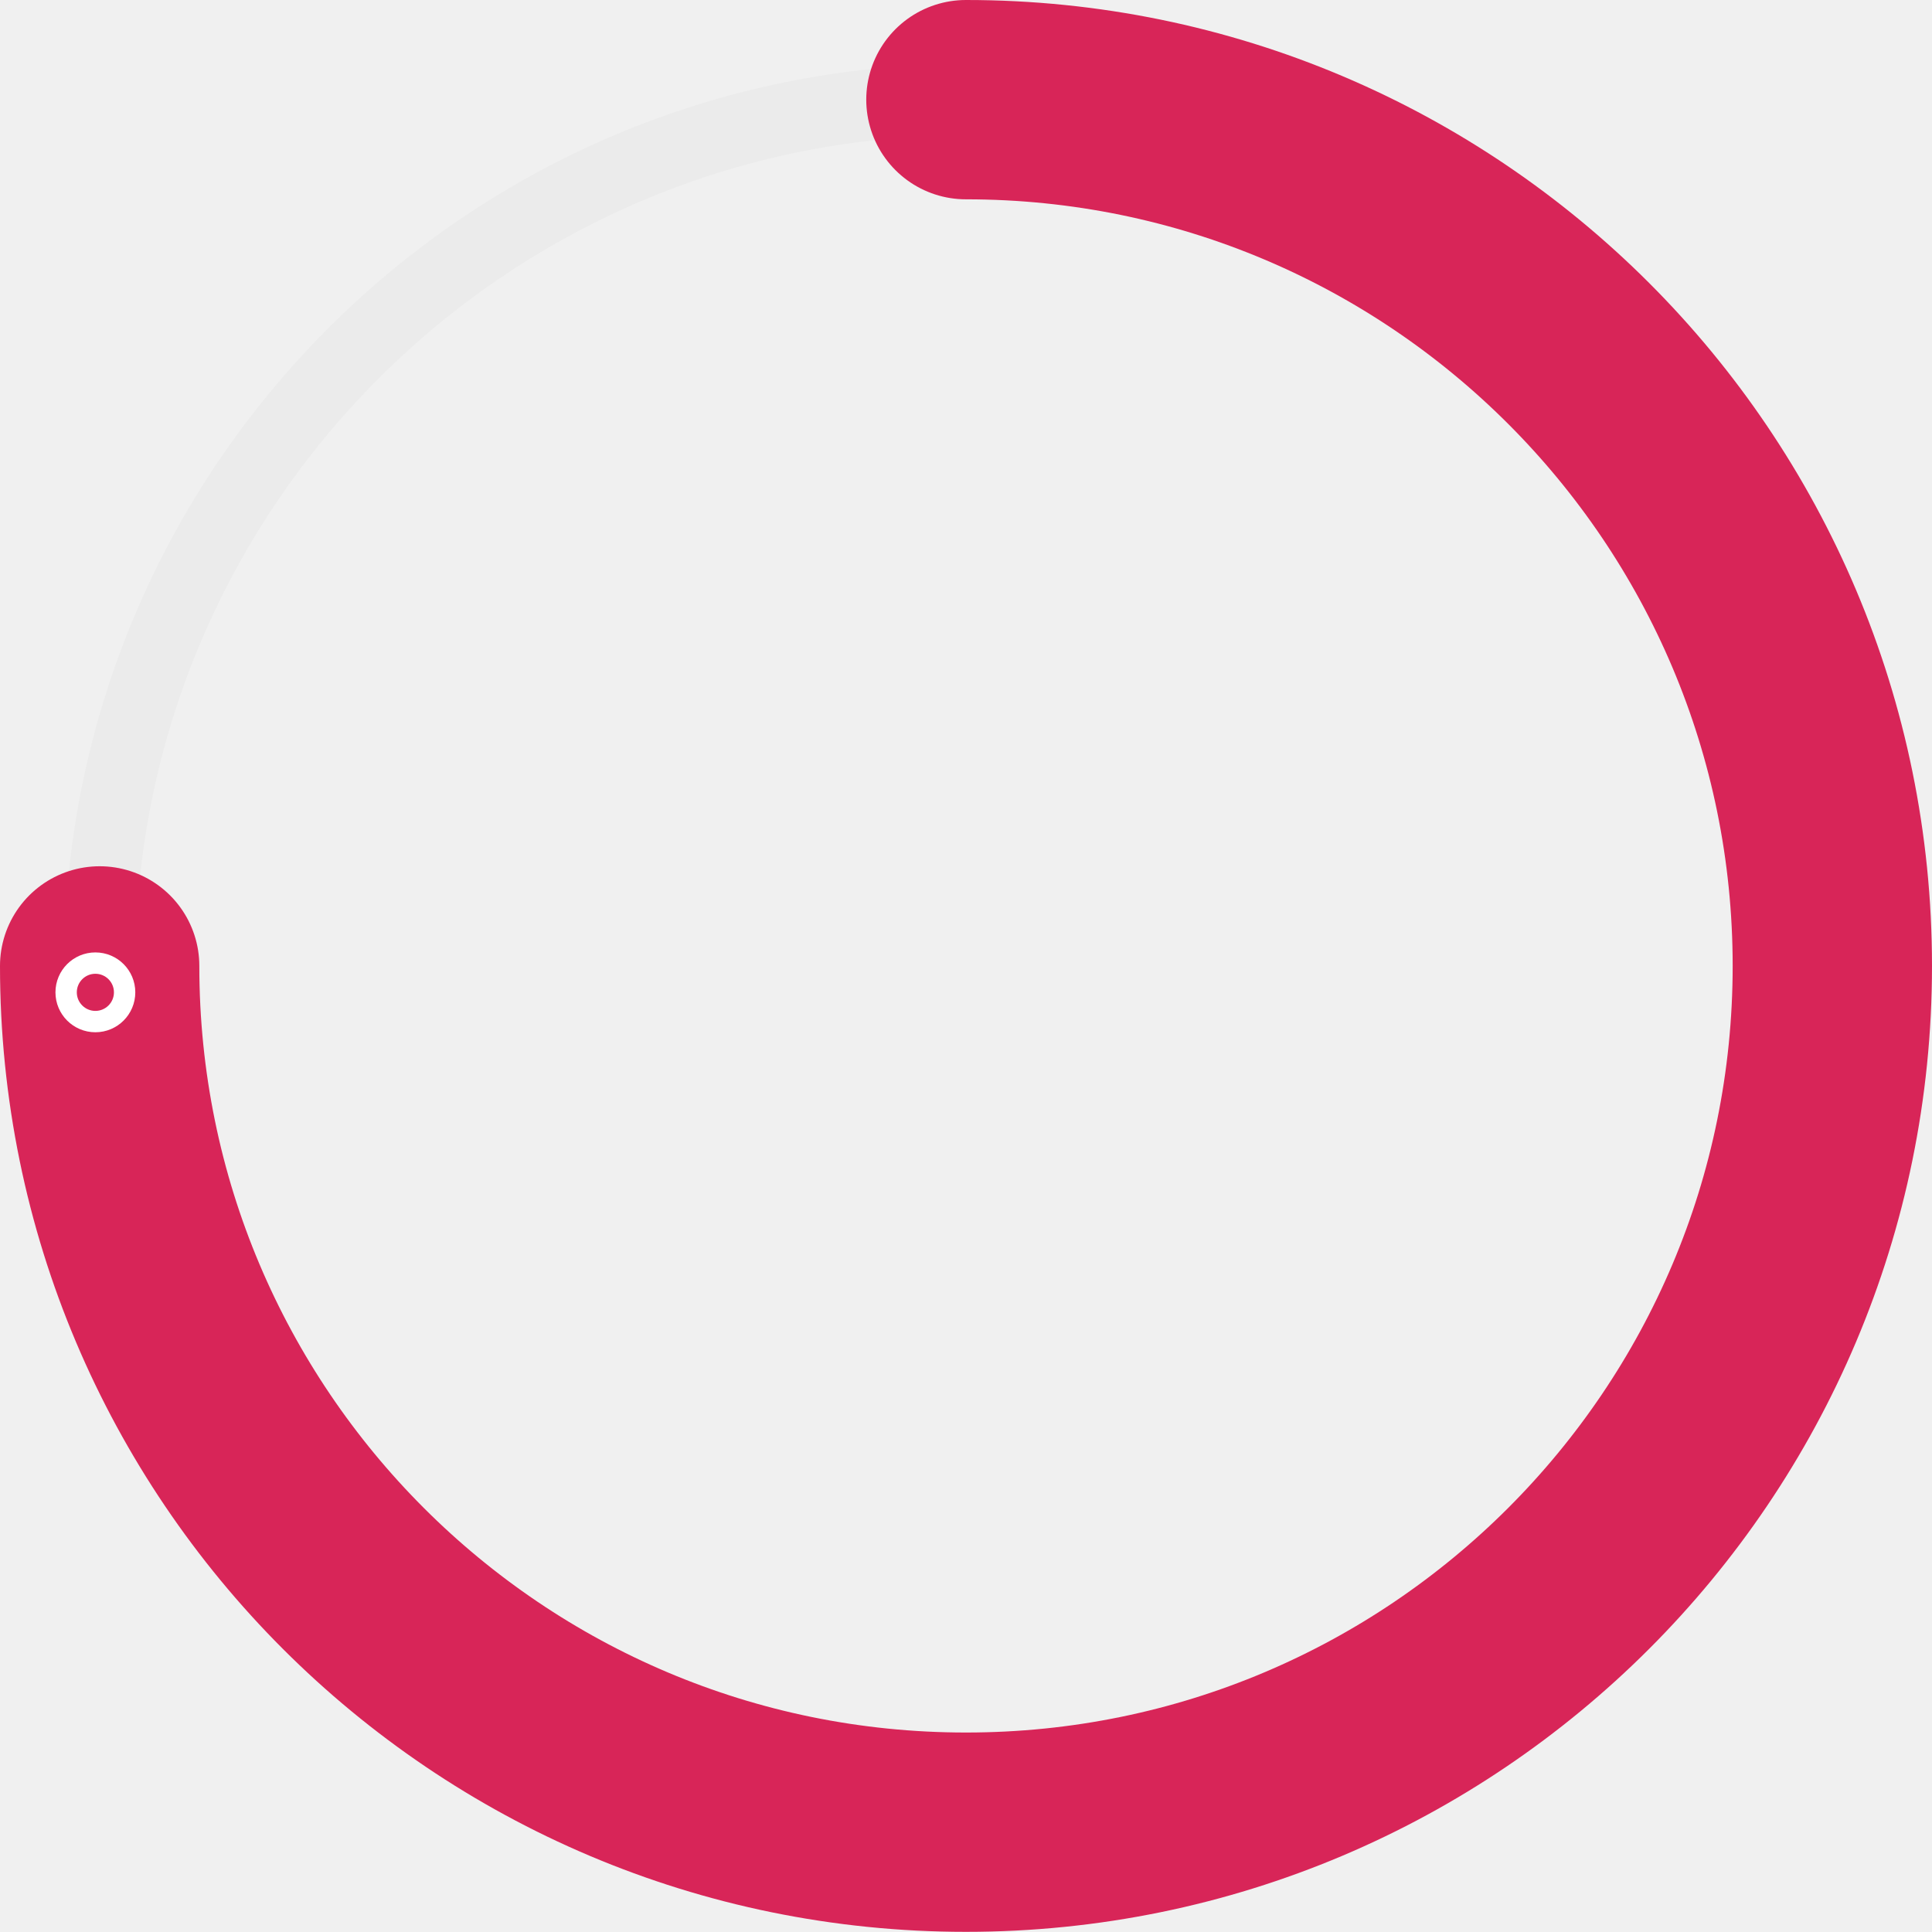
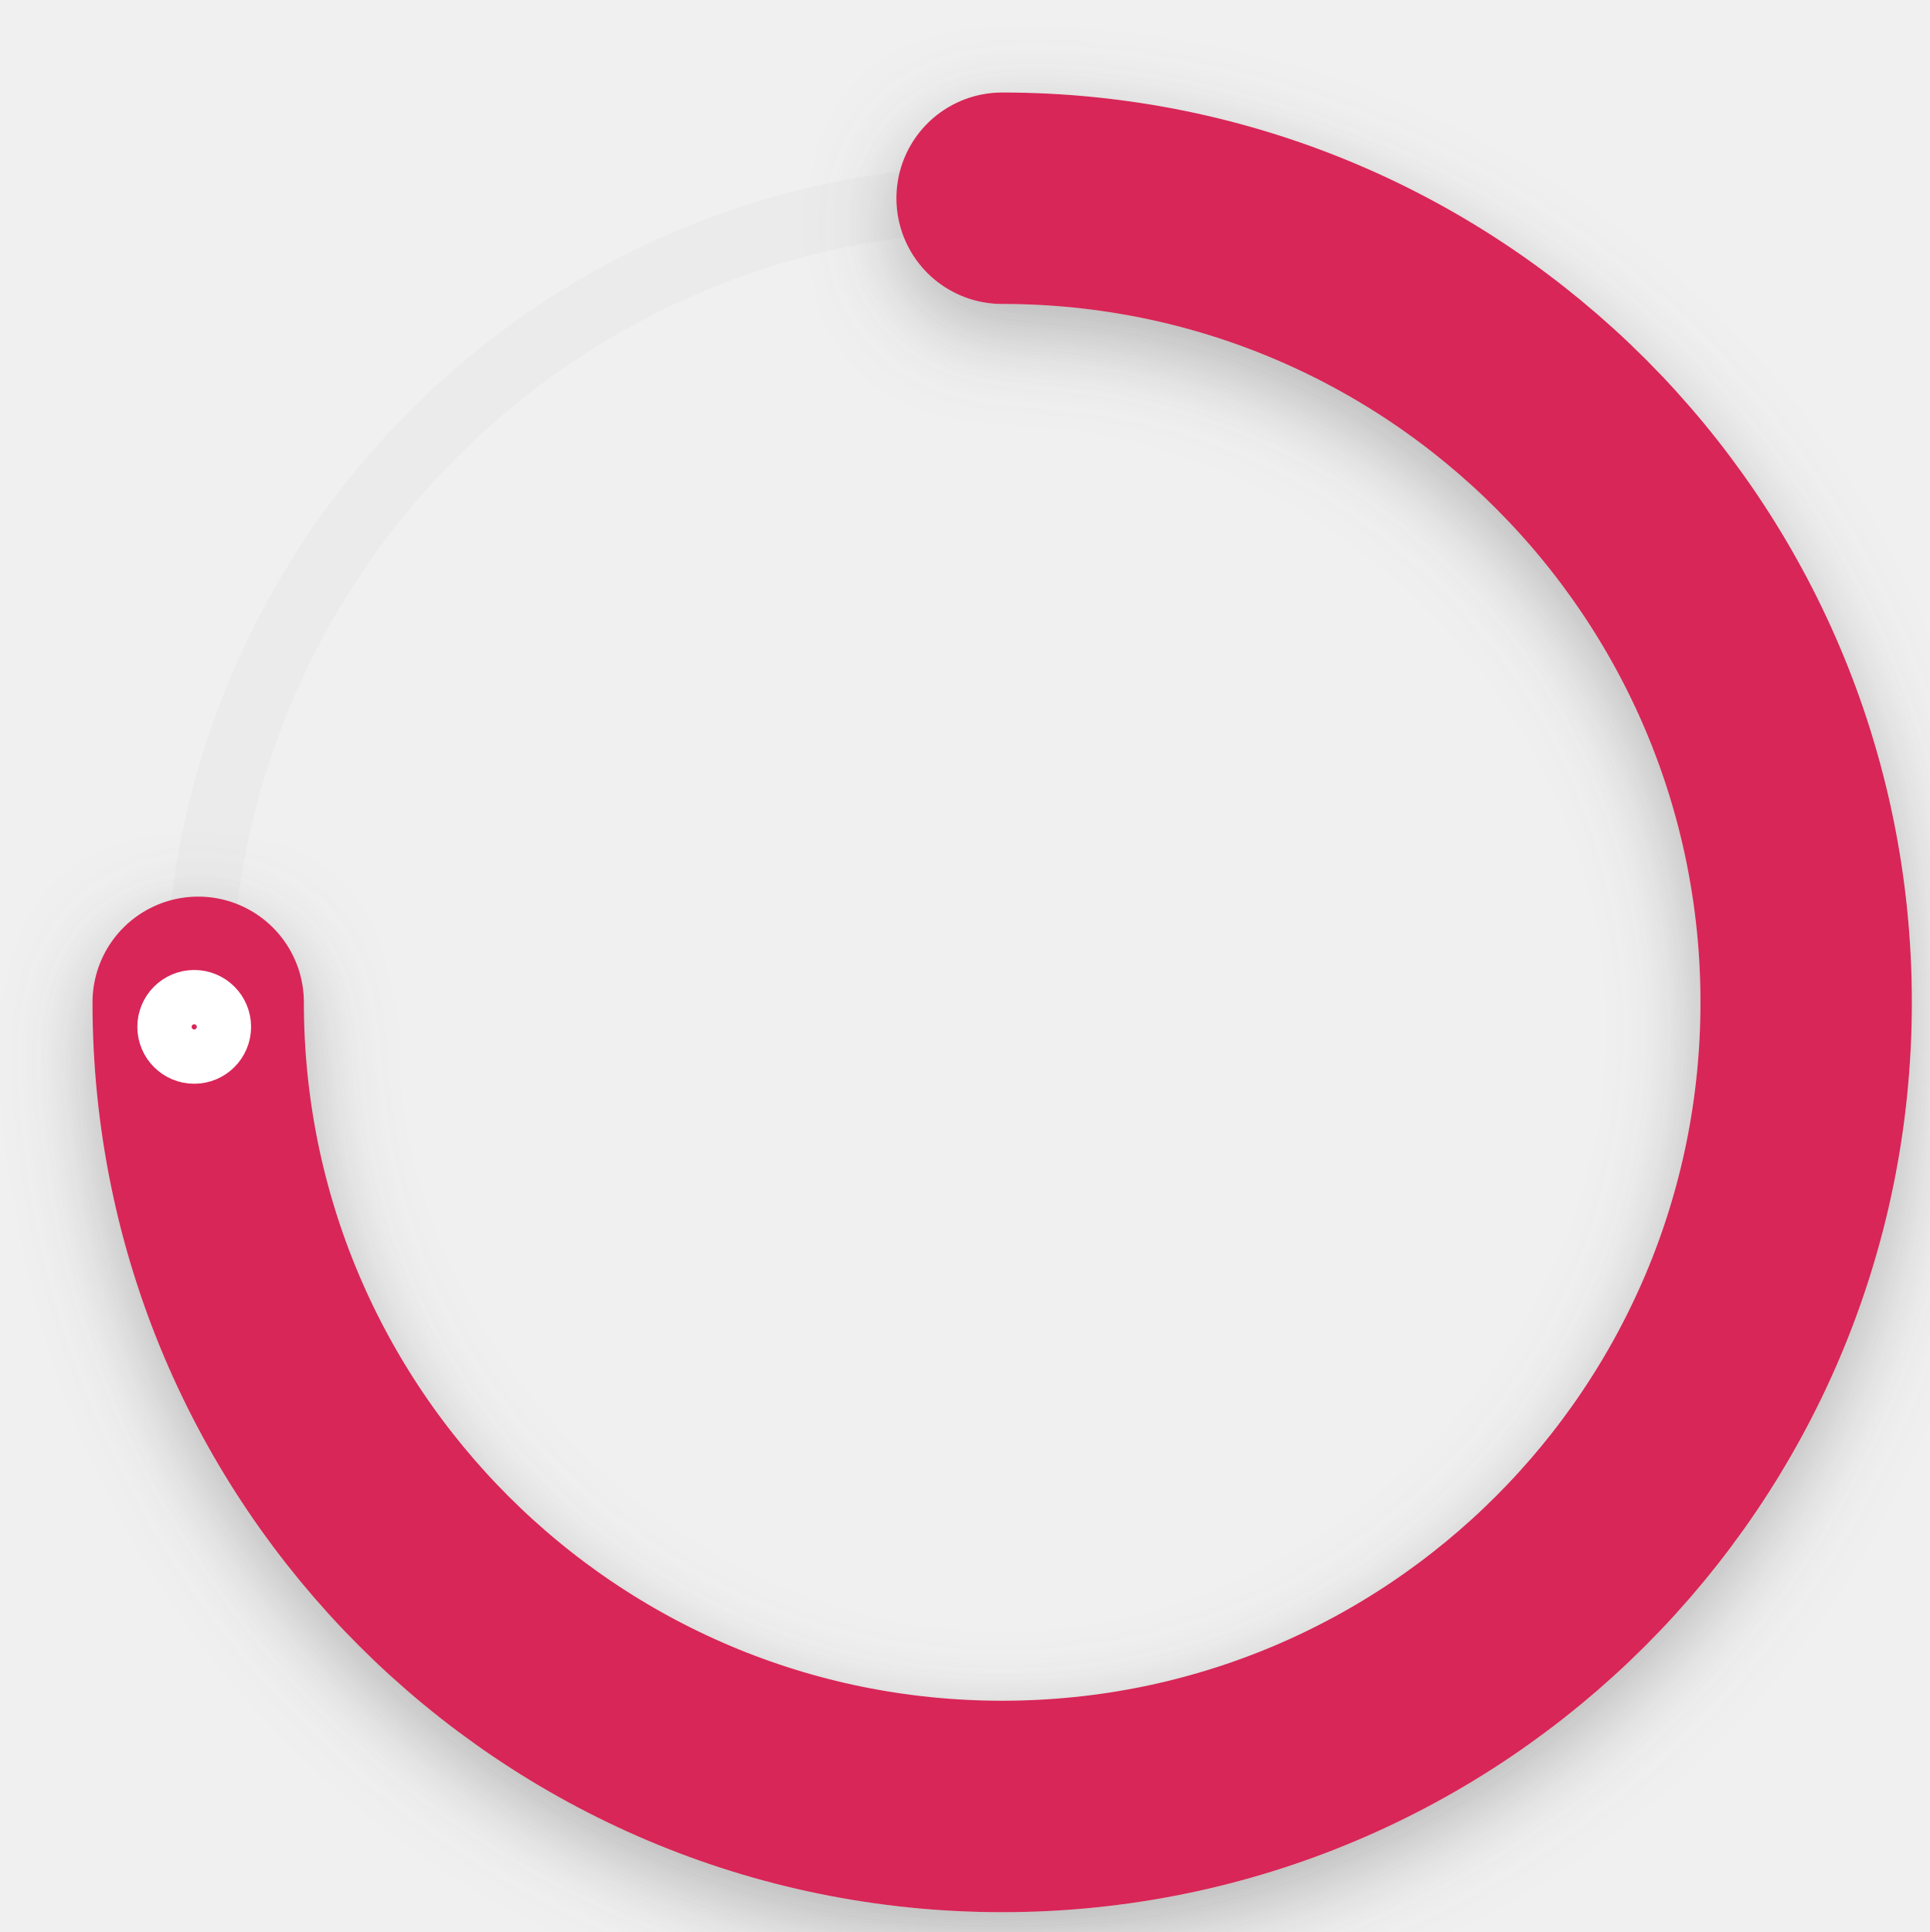
- <svg xmlns="http://www.w3.org/2000/svg" viewBox="0 0 135.7 135.689">
+ <svg xmlns="http://www.w3.org/2000/svg" viewBox="-8 -8 146.029 146.189">
  <defs>
-     <style>.cls-1,.cls-2,.cls-3,.cls-4{fill:none;}.cls-1{stroke:#ebebeb;stroke-width:5px;}.cls-1,.cls-2{stroke-miterlimit:10;}.cls-2{stroke:#d82558;stroke-linecap:round;stroke-width:14px;}.cls-4{stroke:#fff;stroke-miterlimit:4.001;stroke-width:1.5px;}</style>
+     <style>
+       .cls-1,
+       .cls-2,
+       .cls-3,
+       .cls-4 {
+         fill: none;
+       }
+ 
+       .cls-1 {
+         stroke: #ebebeb;
+         stroke-width: 5px;
+       }
+ 
+       .cls-1,
+       .cls-2 {
+         stroke-miterlimit: 10;
+       }
+ 
+       .cls-2 {
+         stroke: #d82558;
+         stroke-linecap: round;
+         stroke-width: 16px;
+         filter: drop-shadow(0px 2px 3px #7c7c7c80)
+       }
+ 
+       .cls-4 {
+         stroke: #fff;
+         stroke-width: 4.5px;
+       }
+     </style>
  </defs>
  <g id="Calque_2" data-name="Calque 2">
    <g id="Calque_1-2" data-name="Calque 1">
      <path id="Tracé_5223-2" data-name="Tracé 5223-2" class="cls-1" d="M67.855,7a60.844,60.844,0,0,1,0,121.689h-.011A60.844,60.844,0,0,1,67.844,7Z" />
      <path id="Tracé_5223-2-2" data-name="Tracé 5223-2" class="cls-2" d="M67.844,7h.011a60.844,60.844,0,0,1,0,121.689h-.011A60.844,60.844,0,0,1,7,67.844" />
      <g id="Ellipse_101" data-name="Ellipse 101">
        <circle class="cls-3" cx="6.699" cy="69.7" r="2.805" />
        <circle class="cls-4" cx="6.699" cy="69.7" r="2.054" />
      </g>
    </g>
  </g>
</svg>
